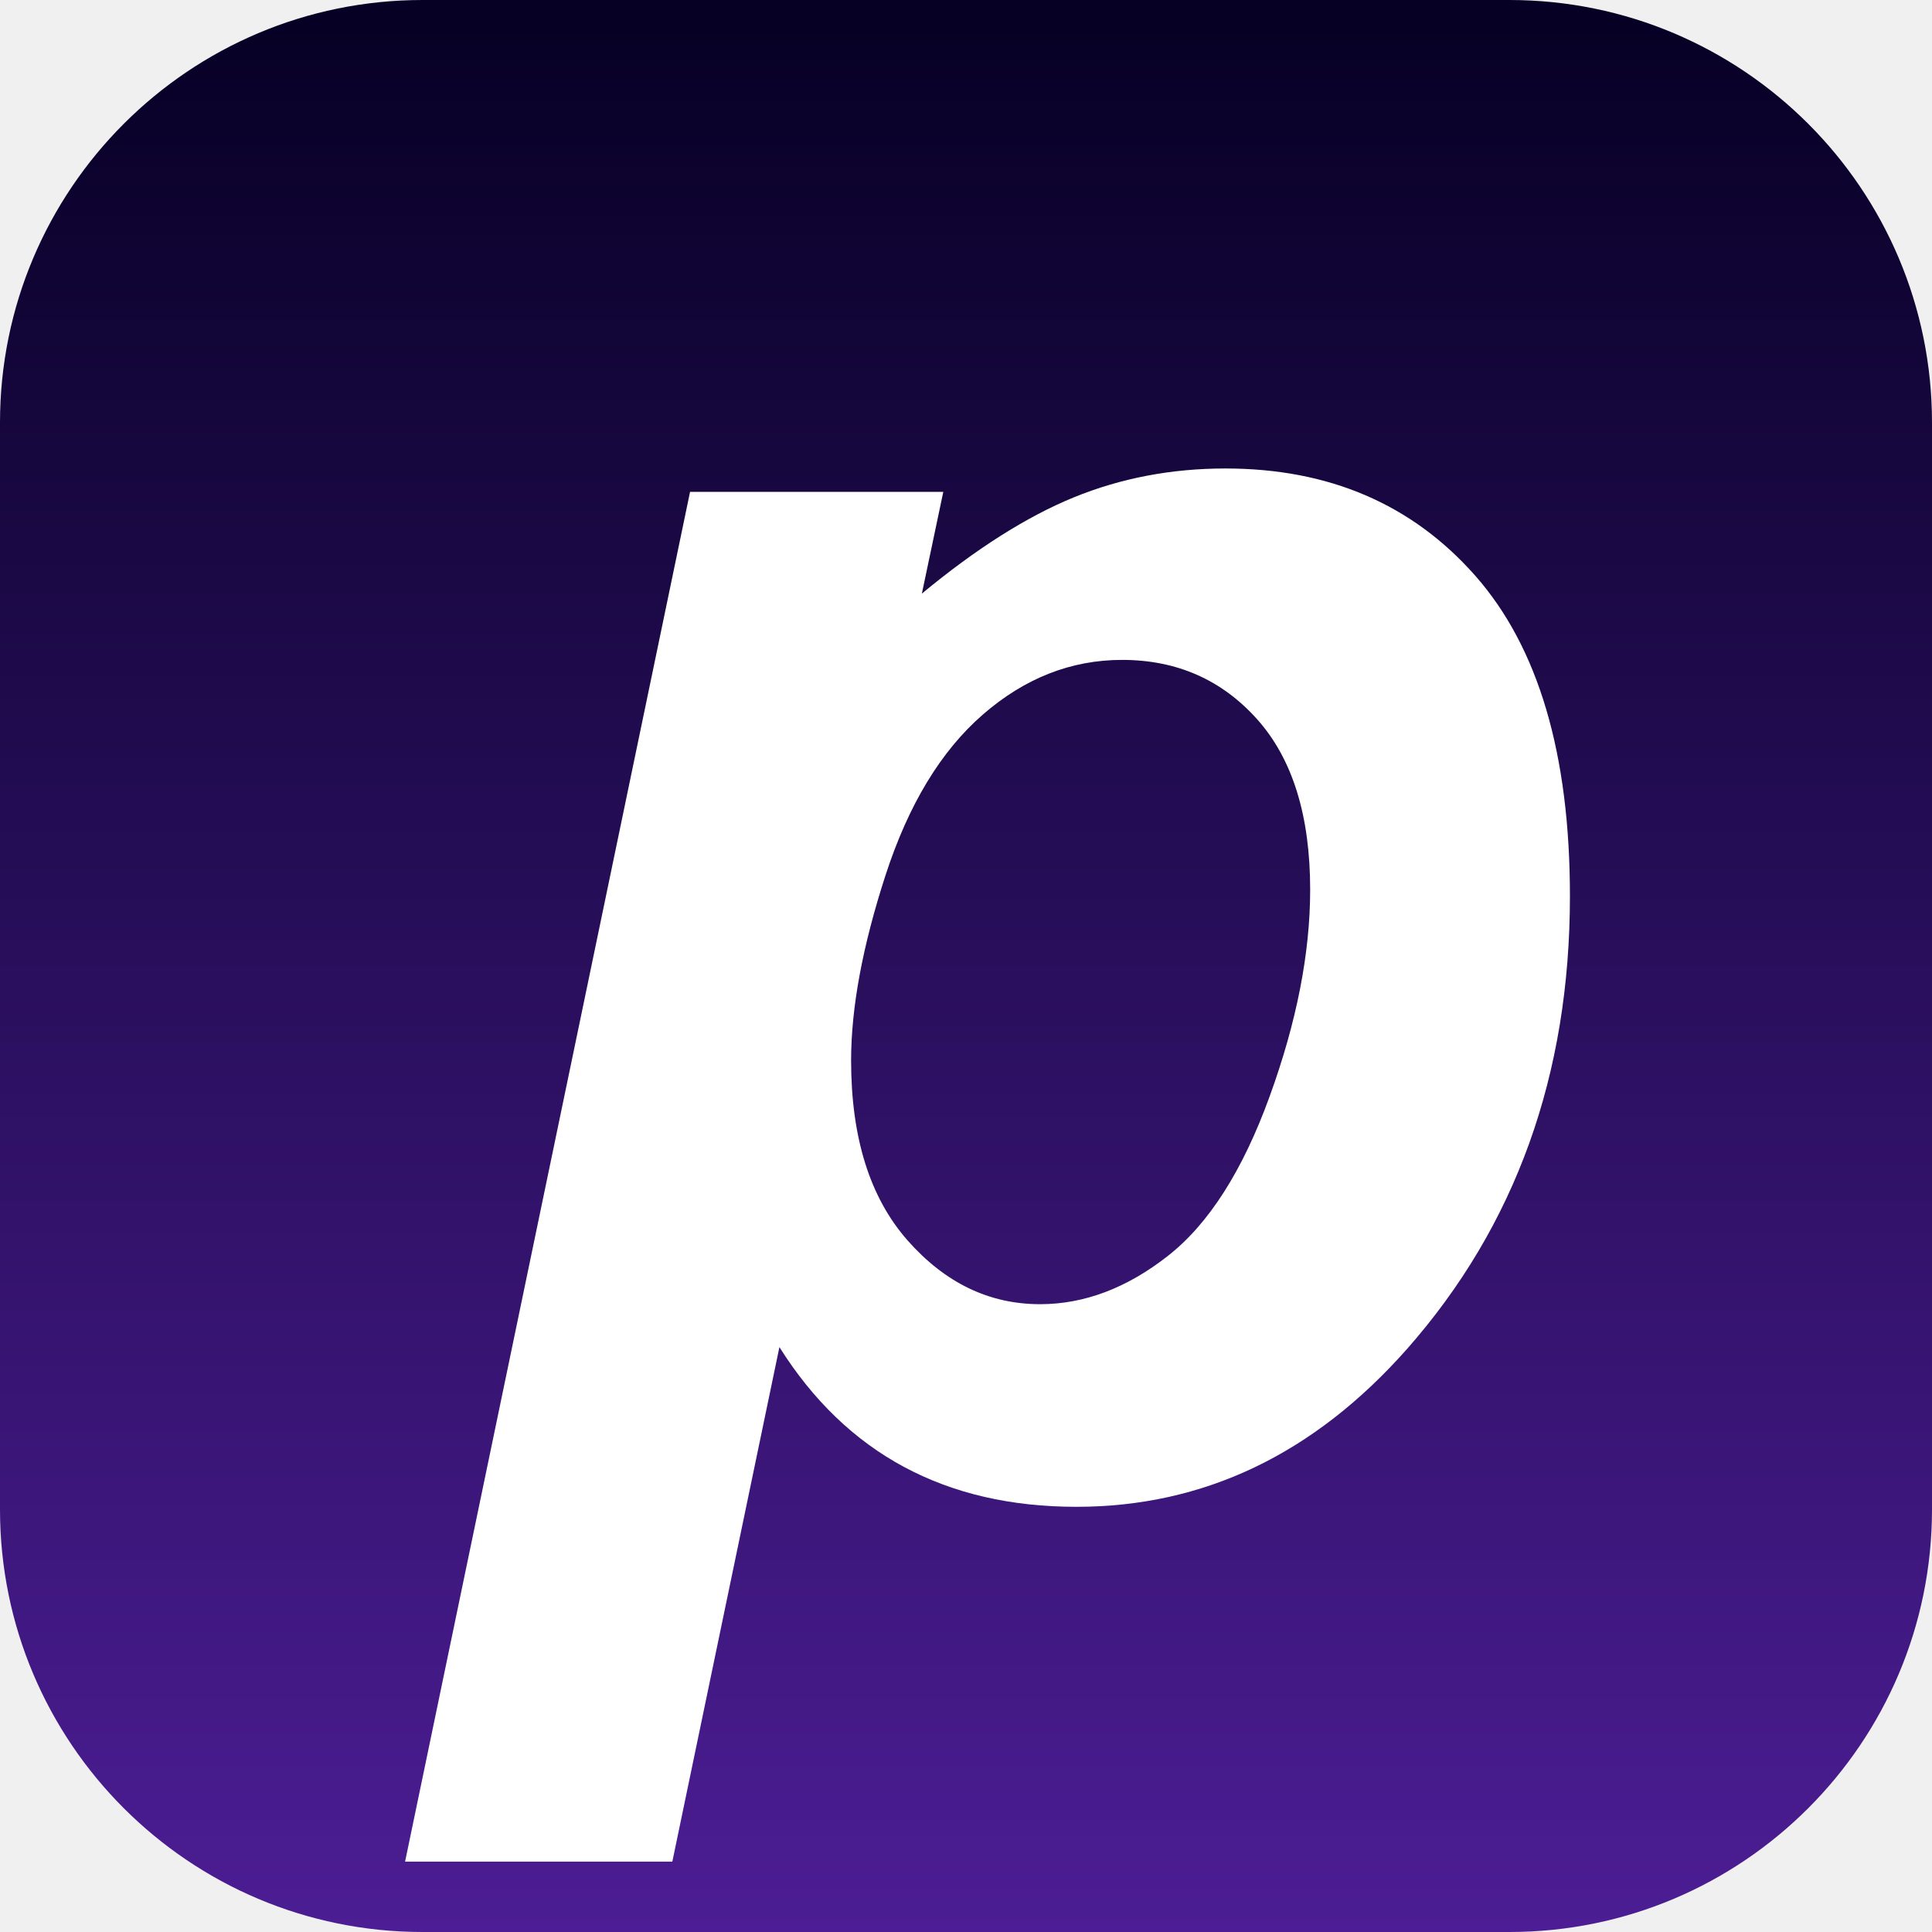
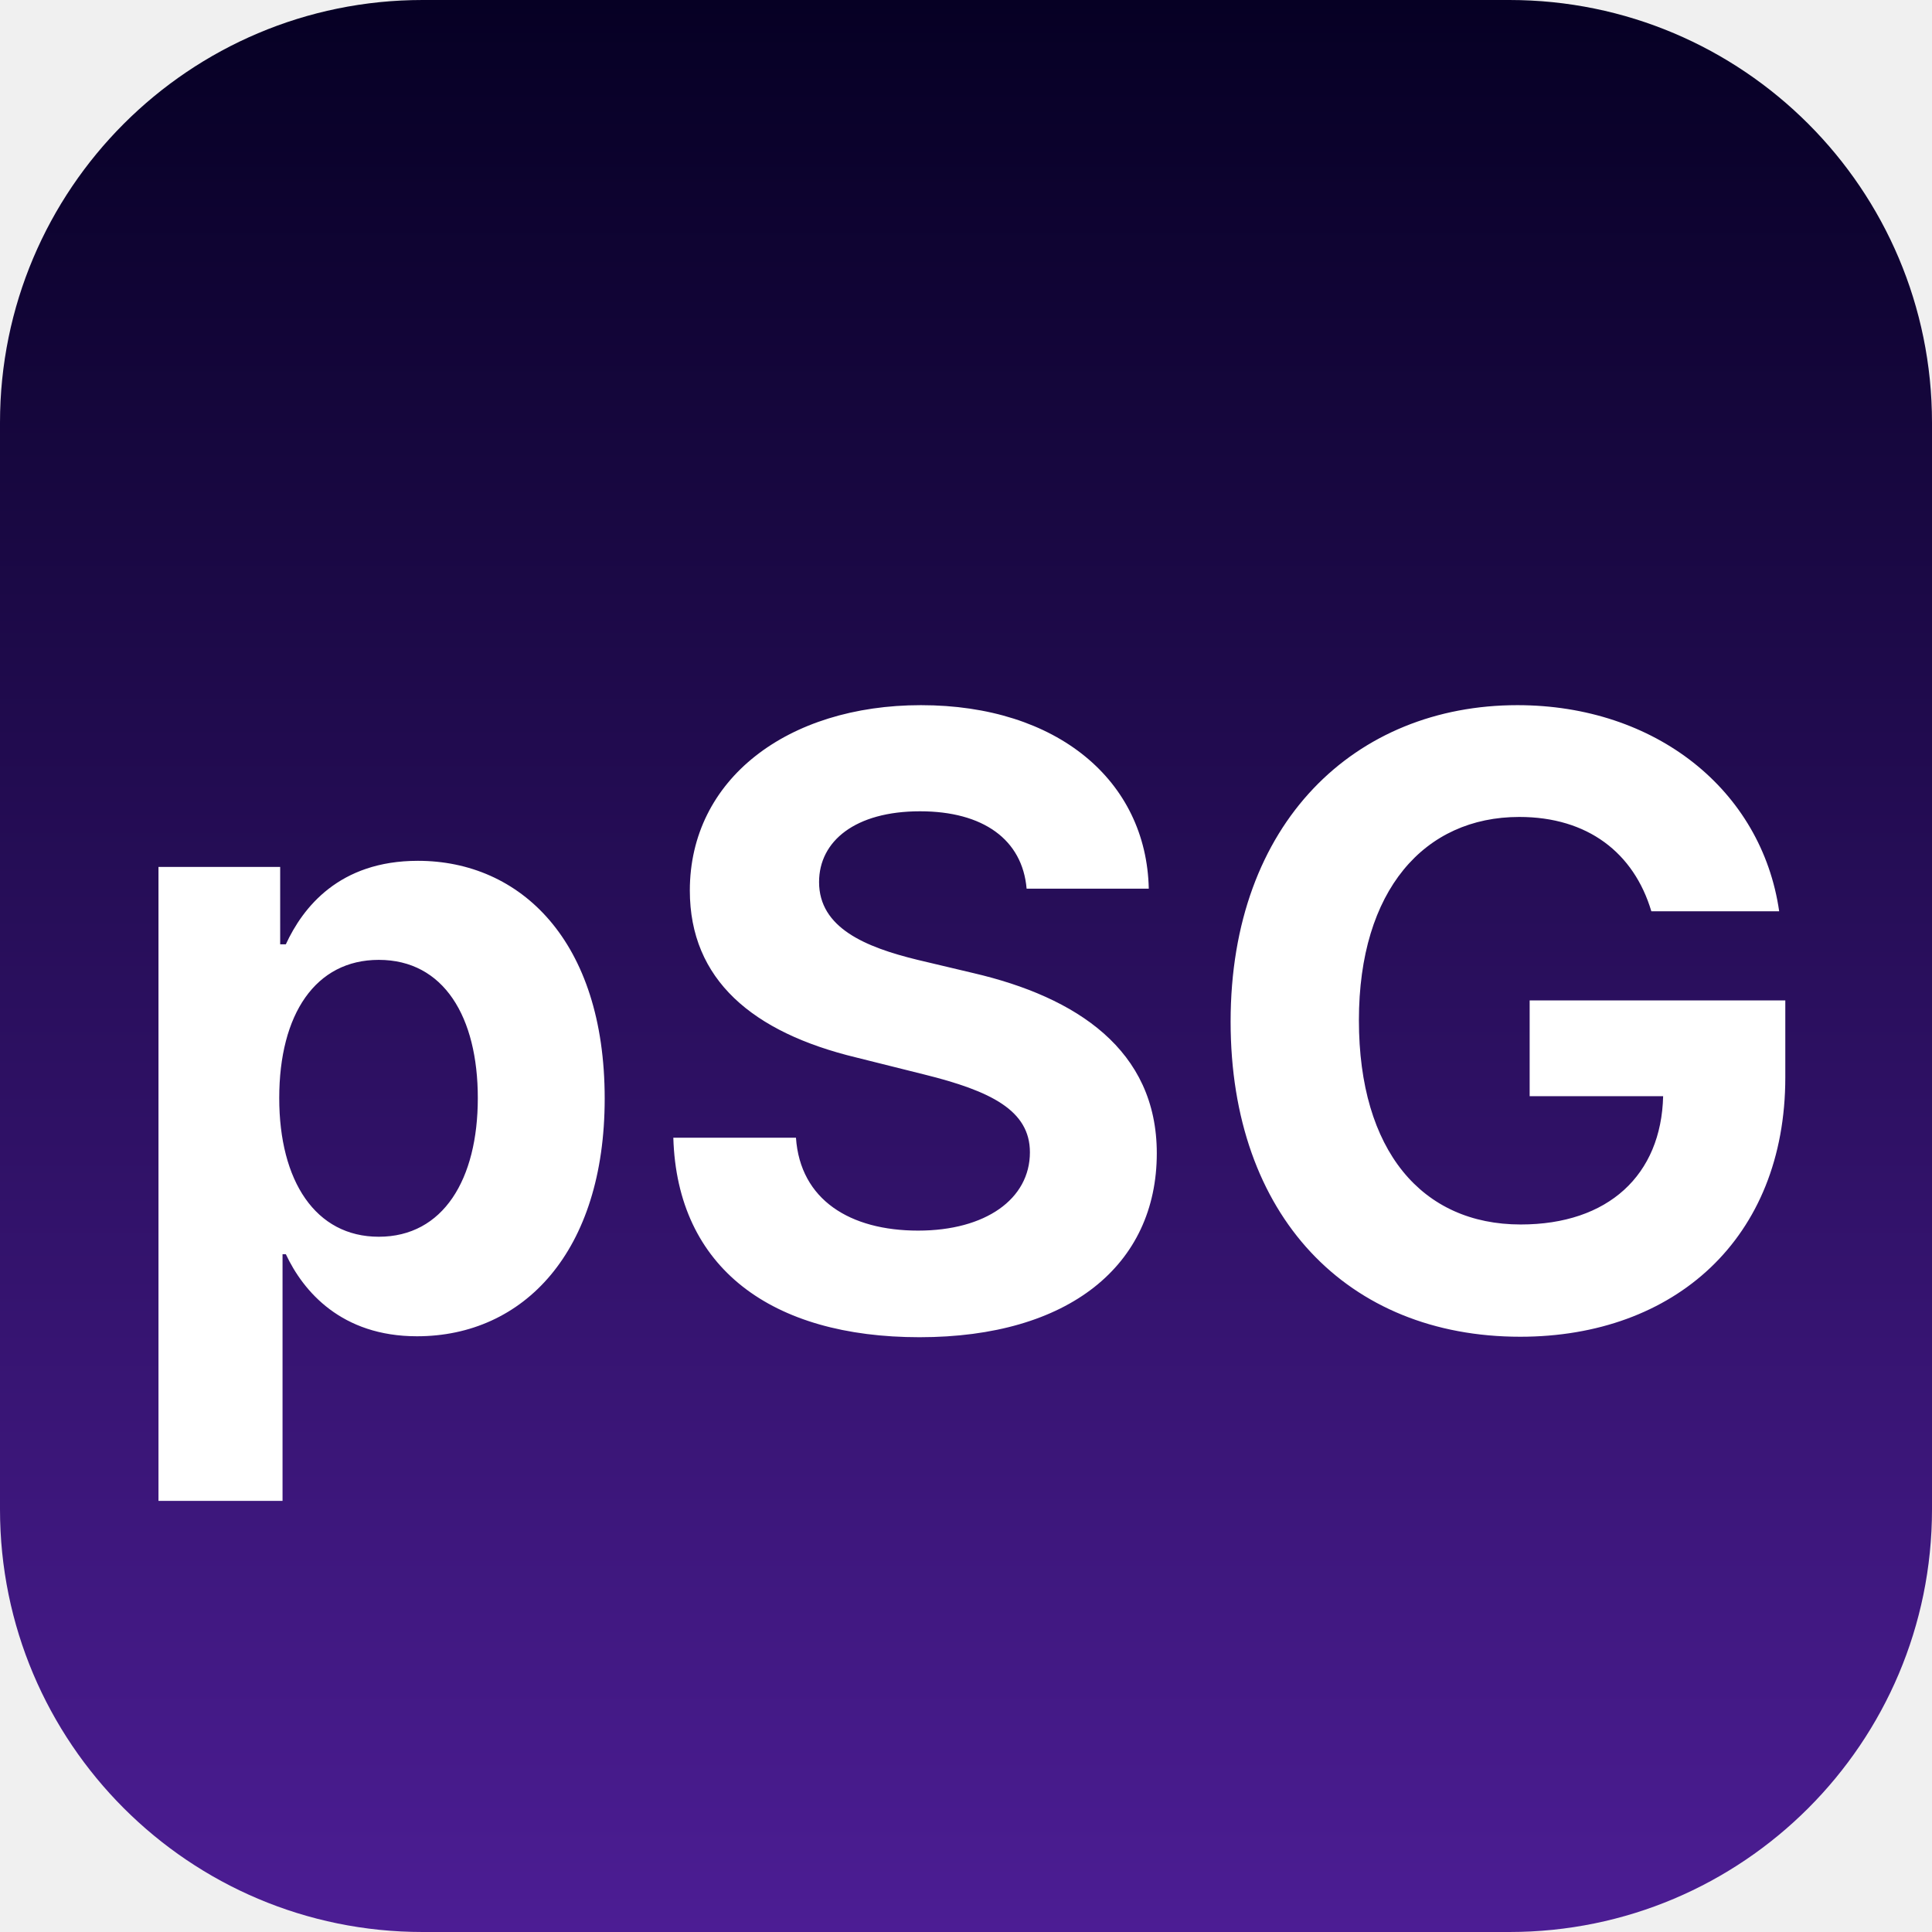
<svg xmlns="http://www.w3.org/2000/svg" viewBox="0 0 64 64">
  <defs>
    <linearGradient gradientUnits="userSpaceOnUse" x1="32" y1="0" x2="32" y2="64" id="gradient-0">
      <stop offset="0" style="stop-color: rgb(6, 0, 36);" />
      <stop offset="1" style="stop-color: rgb(76, 29, 148);" />
    </linearGradient>
  </defs>
  <rect width="64" height="64" rx="14" style="fill: url(#gradient-0);" />
-   <path d="M 22.859 16.293 L 31.248 16.293 L 30.538 19.664 C 32.328 18.182 34.003 17.119 35.565 16.478 C 37.129 15.839 38.805 15.519 40.593 15.519 C 44.027 15.519 46.787 16.706 48.874 19.076 C 50.962 21.448 52.006 24.984 52.006 29.685 C 52.006 35.604 50.207 40.605 46.608 44.688 C 43.525 48.173 39.874 49.915 35.659 49.915 C 31.319 49.915 28.039 48.152 25.819 44.625 L 22.272 61.668 L 13.419 61.668 L 22.859 16.293 Z M 28.194 35.129 C 28.194 37.687 28.816 39.67 30.059 41.084 C 31.304 42.498 32.768 43.203 34.454 43.203 C 35.915 43.203 37.324 42.671 38.681 41.609 C 40.039 40.548 41.164 38.785 42.058 36.321 C 42.954 33.857 43.401 31.572 43.401 29.47 C 43.401 27.016 42.815 25.134 41.642 23.824 C 40.47 22.516 38.98 21.86 37.17 21.86 C 35.484 21.86 33.946 22.464 32.558 23.671 C 31.171 24.876 30.096 26.65 29.335 28.99 C 28.575 31.331 28.194 33.377 28.194 35.129 Z" style="text-wrap-mode: nowrap; fill: rgb(255, 255, 255); transform-box: fill-box; transform-origin: 50% 50%;" />
+   <text x="32" y="44" text-anchor="middle" font-family="system-ui, -apple-system, sans-serif" font-size="28" font-weight="700" fill="white">pSG</text>
</svg>
